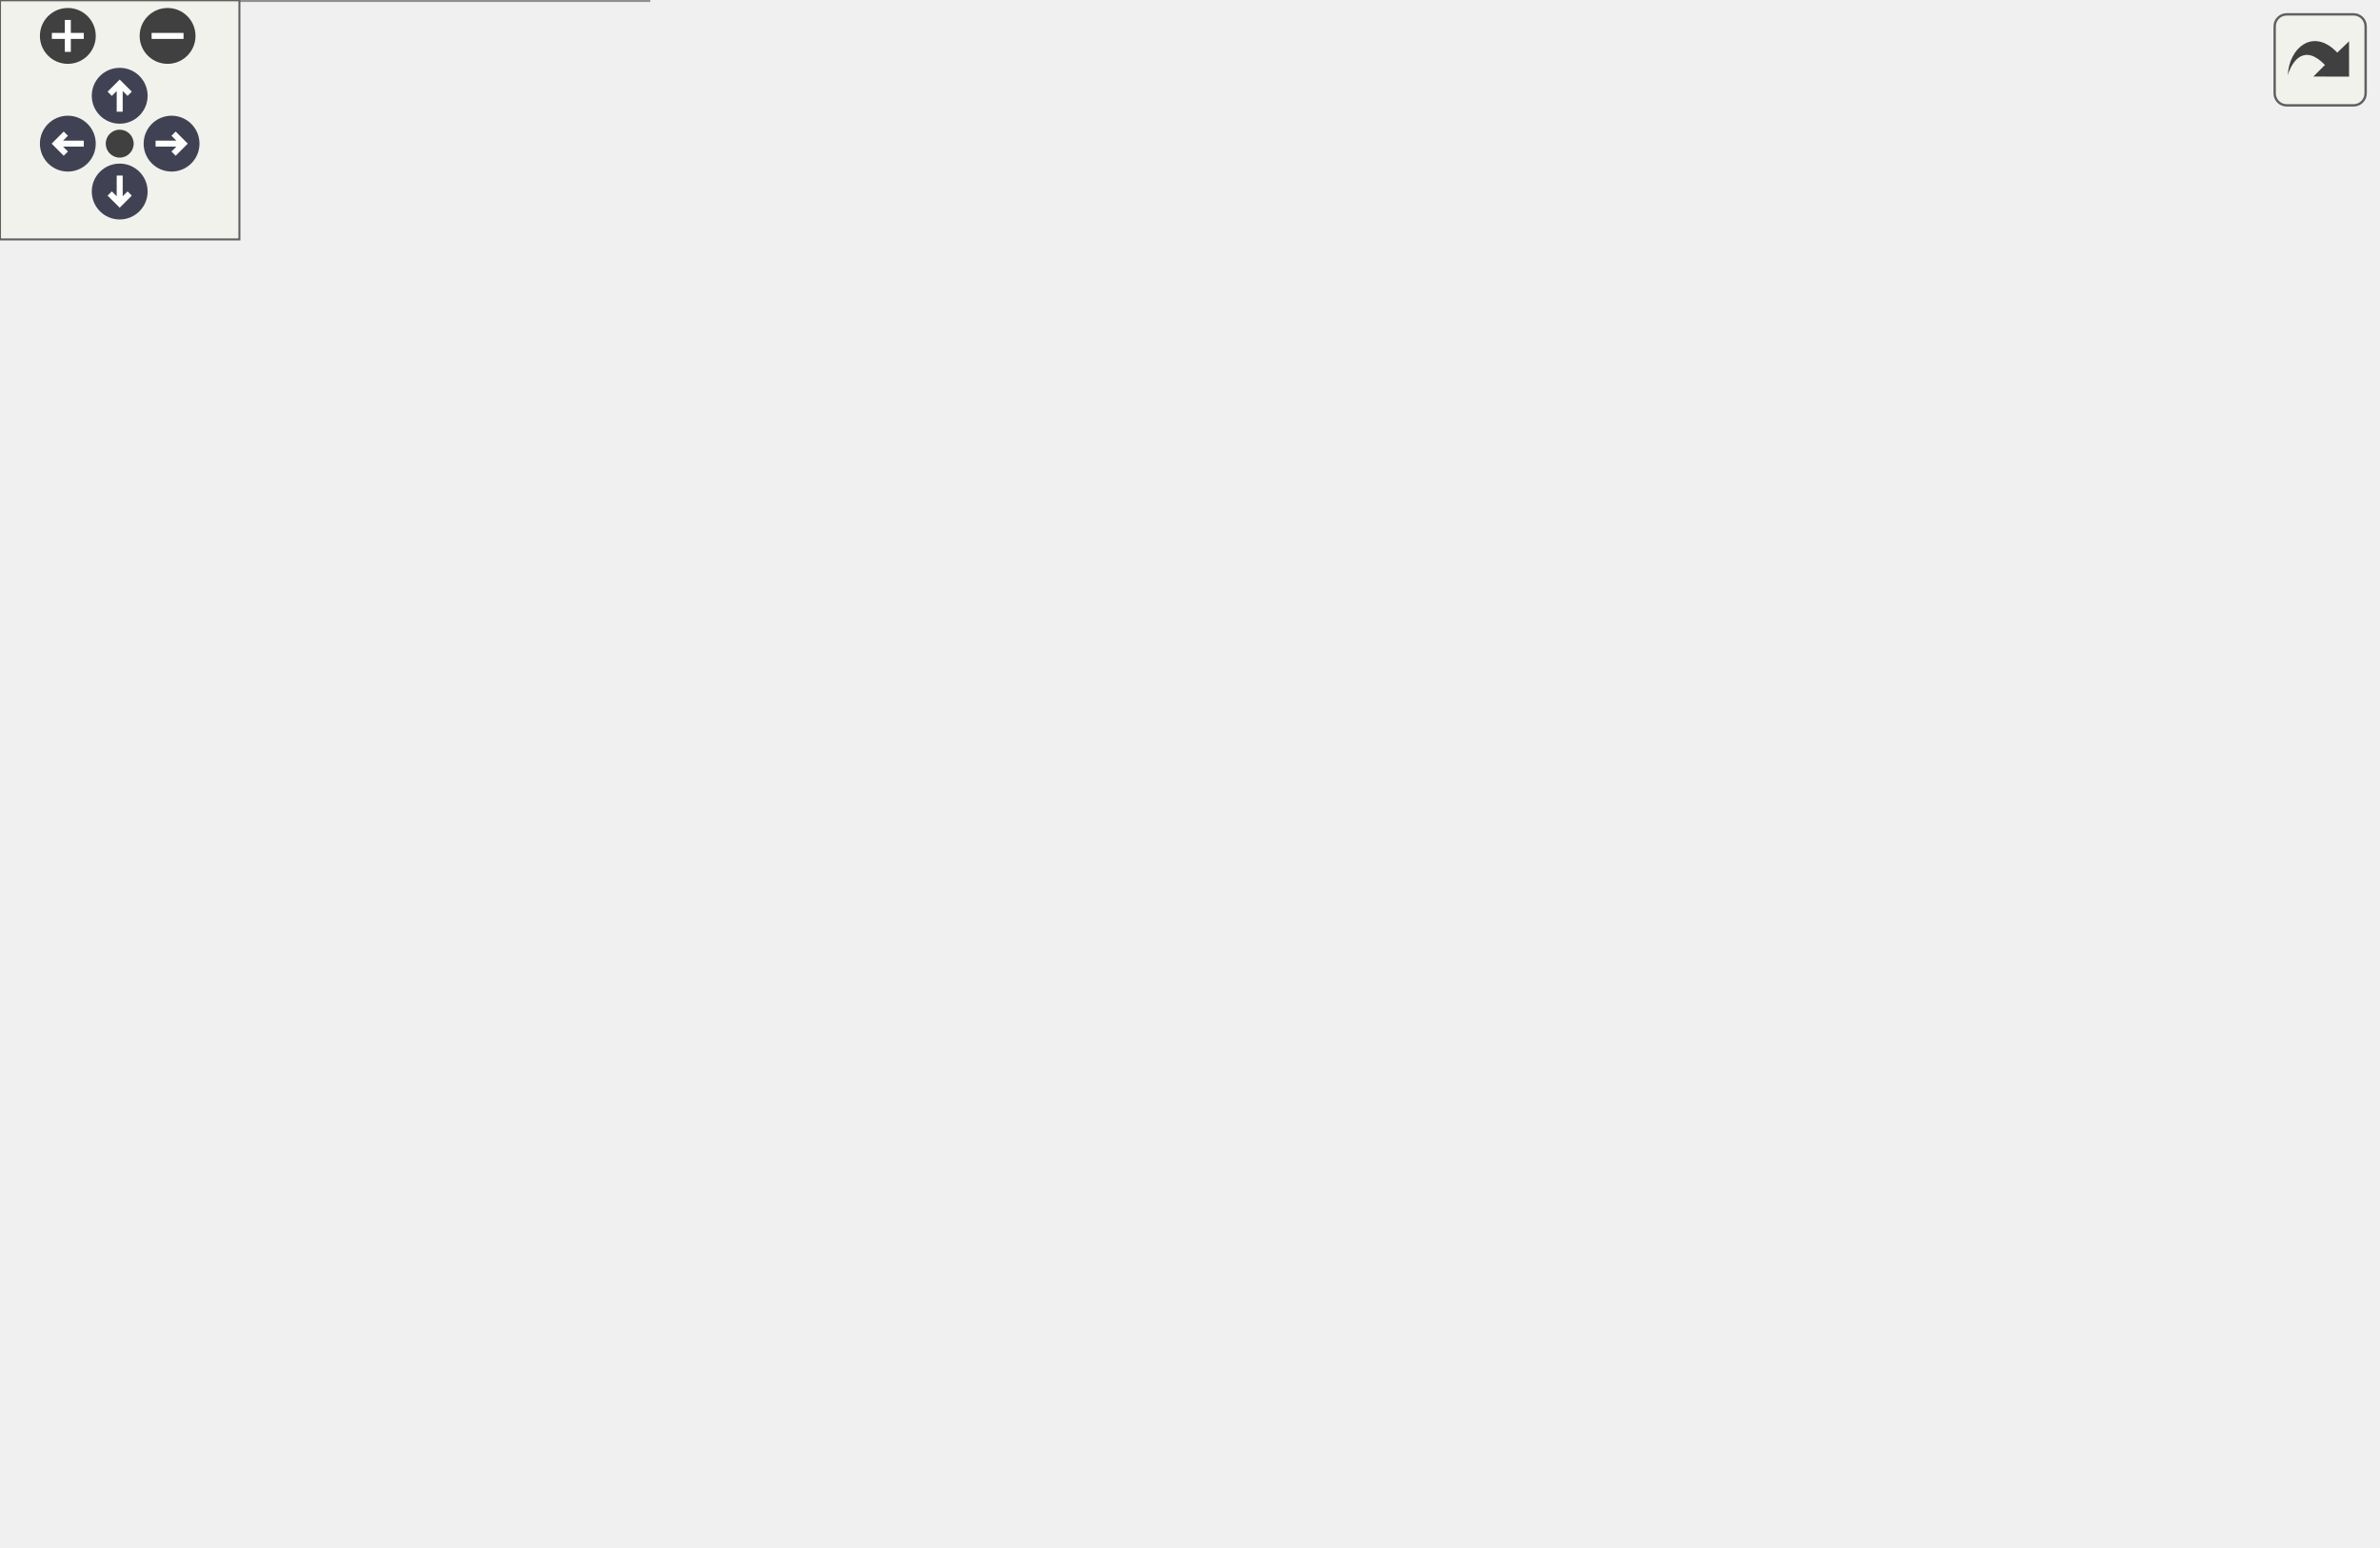
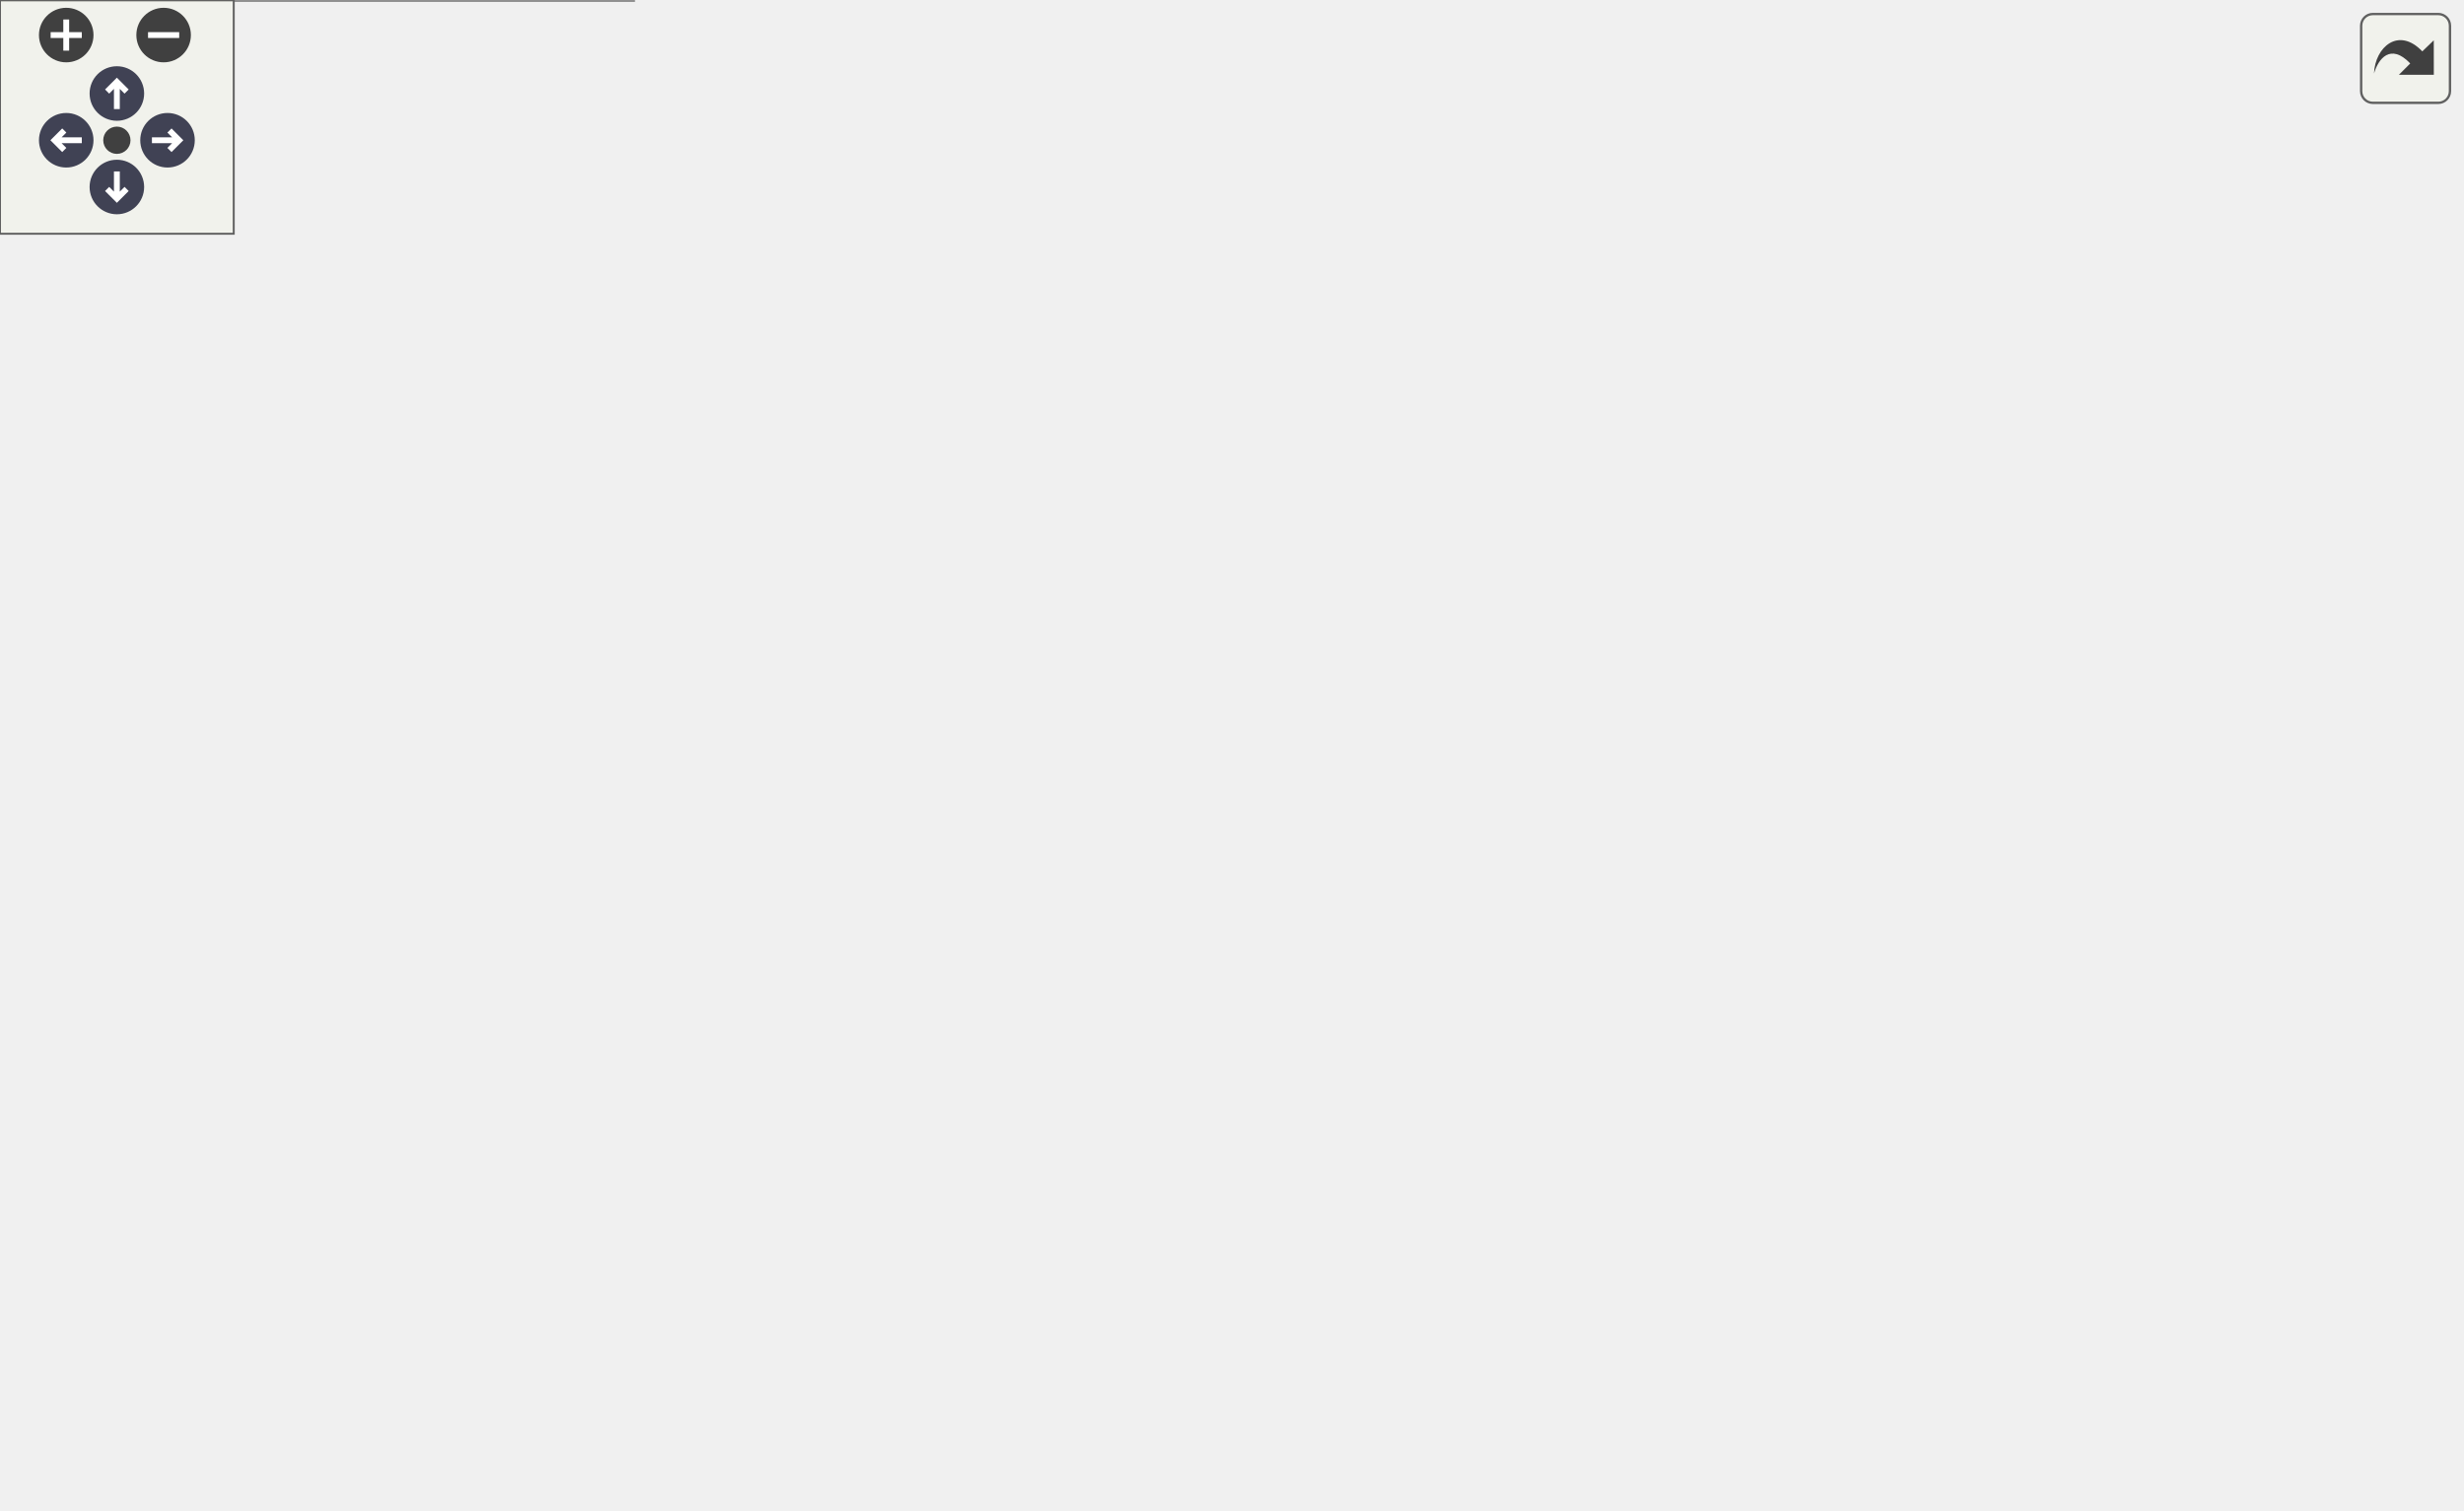
<svg xmlns="http://www.w3.org/2000/svg" xmlns:xlink="http://www.w3.org/1999/xlink" id="main" version="1.1" xml:space="preserve">
  <style type="text/css">
.node, .edge {opacity: 0.7;}
.node.selected, .edge.selected {opacity: 1;}
.edge:hover path { stroke: red; }
.edge:hover polygon { stroke: red; fill: red; }
</style>
  <defs>
    <circle id="rim" cx="0" cy="0" r="7" />
    <circle id="rim2" cx="0" cy="0" r="3.5" />
    <g id="zoomPlus">
      <use xlink:href="#rim" fill="#404040">
        <set attributeName="fill" to="#808080" begin="zoomplus.mouseover" end="zoomplus.mouseout" />
      </use>
      <path d="M-4,0h8M0,-4v8" fill="none" stroke="white" stroke-width="1.5" pointer-events="none" />
    </g>
    <g id="zoomMin">
      <use xlink:href="#rim" fill="#404040">
        <set attributeName="fill" to="#808080" begin="zoomminus.mouseover" end="zoomminus.mouseout" />
      </use>
      <path d="M-4,0h8" fill="none" stroke="white" stroke-width="1.5" pointer-events="none" />
    </g>
    <g id="arrowUp" transform="translate(30 24)">
      <use xlink:href="#rim" />
      <path pointer-events="none" fill="none" stroke="white" stroke-width="1.5" d="M0,-3.0v7 M-2.5,-0.5L0,-3.0L2.5,-0.5" />
    </g>
    <g id="arrowRight" transform="rotate(90) translate(36 -43)">
      <use xlink:href="#rim" />
      <path pointer-events="none" fill="none" stroke="white" stroke-width="1.5" d="M0,-3.0v7 M-2.5,-0.5L0,-3.0L2.5,-0.5" />
    </g>
    <g id="arrowDown" transform="rotate(180) translate(-30 -48)">
      <use xlink:href="#rim" />
      <path pointer-events="none" fill="none" stroke="white" stroke-width="1.5" d="M0,-3.0v7 M-2.5,-0.5L0,-3.0L2.5,-0.5" />
    </g>
    <g id="arrowLeft" transform="rotate(270) translate(-36 17)">
      <use xlink:href="#rim" />
      <path pointer-events="none" fill="none" stroke="white" stroke-width="1.5" d="M0,-3.0v7 M-2.5,-0.5L0,-3.0L2.5,-0.5" />
    </g>
    <g id="resetDef">
      <use xlink:href="#rim2" fill="#404040">
        <set attributeName="fill" to="#808080" begin="reset.mouseover" end="reset.mouseout" />
      </use>
    </g>
  </defs>
  <svg id="graph" class="graph">
    <g id="viewport">
      <g id="Node000001" class="node">
        <g id="a_Node000001">
          <a xlink:title=" ">
-             <polygon fill="#999999" stroke="#666666" points="379,-327 242,-327 242,-286 379,-286 379,-327" />
-             <text text-anchor="start" x="250" y="-315" font-family="Helvetica,sans-Serif" font-size="10.00">include/meltpooldg</text>
-             <text text-anchor="start" x="250" y="-304" font-family="Helvetica,sans-Serif" font-size="10.00">/level_set/normal_vector</text>
-             <text text-anchor="middle" x="310.5" y="-293" font-family="Helvetica,sans-Serif" font-size="10.00">_DG_operation.hpp</text>
+             <polygon fill="#999999" stroke="#666666" points="341,-327 204,-327 204,-286 341,-286 341,-327" />
+             <text text-anchor="start" x="212" y="-315" font-family="Helvetica,sans-Serif" font-size="10.00">include/meltpooldg</text>
+             <text text-anchor="start" x="212" y="-304" font-family="Helvetica,sans-Serif" font-size="10.00">/level_set/normal_vector</text>
+             <text text-anchor="middle" x="272.5" y="-293" font-family="Helvetica,sans-Serif" font-size="10.00">_DG_operation.hpp</text>
          </a>
        </g>
      </g>
      <g id="Node000002" class="node">
        <g id="a_Node000002">
          <a xlink:href="level__set__DG__operation_8hpp.html" target="_top" xlink:title=" ">
-             <polygon fill="white" stroke="#666666" points="219,-173 108,-173 108,-132 219,-132 219,-173" />
-             <text text-anchor="start" x="116" y="-161" font-family="Helvetica,sans-Serif" font-size="10.00">include/meltpooldg</text>
-             <text text-anchor="start" x="116" y="-150" font-family="Helvetica,sans-Serif" font-size="10.00">/level_set/level_set</text>
-             <text text-anchor="middle" x="163.5" y="-139" font-family="Helvetica,sans-Serif" font-size="10.00">_DG_operation.hpp</text>
+             <polygon fill="white" stroke="#666666" points="217,-173 106,-173 106,-132 217,-132 217,-173" />
+             <text text-anchor="start" x="114" y="-161" font-family="Helvetica,sans-Serif" font-size="10.00">include/meltpooldg</text>
+             <text text-anchor="start" x="114" y="-150" font-family="Helvetica,sans-Serif" font-size="10.00">/level_set/level_set</text>
+             <text text-anchor="middle" x="161.5" y="-139" font-family="Helvetica,sans-Serif" font-size="10.00">_DG_operation.hpp</text>
          </a>
        </g>
      </g>
      <g id="edge1_Node000001_Node000002" class="edge">
        <g id="a_edge1_Node000001_Node000002">
          <a xlink:title=" ">
-             <path fill="none" stroke="#63b8ff" d="M259.14,-280.76C244.89,-272.31 230.15,-261.94 218.5,-250 196.42,-227.36 180.06,-194.13 171.15,-173.16" />
-             <polygon fill="#63b8ff" stroke="#63b8ff" points="257.49,-283.85 267.91,-285.76 260.96,-277.76 257.49,-283.85" />
+             <path fill="none" stroke="#63b8ff" d="M214.58,-280.57C201.64,-272.54 189.2,-262.41 180.5,-250 164.43,-227.07 161.15,-193.91 160.87,-173.05" />
+             <polygon fill="#63b8ff" stroke="#63b8ff" points="213.17,-283.8 223.57,-285.81 216.69,-277.75 213.17,-283.8" />
          </a>
        </g>
      </g>
      <g id="Node000006" class="node">
        <g id="a_Node000006">
          <a xlink:href="reinitialization__hyperbolic__DG__operation_8hpp.html" target="_top" xlink:title=" ">
-             <polygon fill="white" stroke="#666666" points="393.5,-250 227.5,-250 227.5,-209 393.5,-209 393.5,-250" />
-             <text text-anchor="start" x="235.5" y="-238" font-family="Helvetica,sans-Serif" font-size="10.00">include/meltpooldg</text>
-             <text text-anchor="start" x="235.5" y="-227" font-family="Helvetica,sans-Serif" font-size="10.00">/level_set/reinitialization</text>
-             <text text-anchor="middle" x="310.5" y="-216" font-family="Helvetica,sans-Serif" font-size="10.00">_hyperbolic_DG_operation.hpp</text>
+             <polygon fill="white" stroke="#666666" points="355.5,-250 189.5,-250 189.5,-209 355.5,-209 355.5,-250" />
+             <text text-anchor="start" x="197.5" y="-238" font-family="Helvetica,sans-Serif" font-size="10.00">include/meltpooldg</text>
+             <text text-anchor="start" x="197.5" y="-227" font-family="Helvetica,sans-Serif" font-size="10.00">/level_set/reinitialization</text>
+             <text text-anchor="middle" x="272.5" y="-216" font-family="Helvetica,sans-Serif" font-size="10.00">_hyperbolic_DG_operation.hpp</text>
          </a>
        </g>
      </g>
      <g id="edge5_Node000001_Node000006" class="edge">
        <g id="a_edge5_Node000001_Node000006">
          <a xlink:title=" ">
-             <path fill="none" stroke="#63b8ff" d="M310.5,-275.69C310.5,-267.08 310.5,-257.9 310.5,-250.07" />
-             <polygon fill="#63b8ff" stroke="#63b8ff" points="307,-275.79 310.5,-285.79 314,-275.79 307,-275.79" />
+             <path fill="none" stroke="#63b8ff" d="M272.5,-275.69C272.5,-267.08 272.5,-257.9 272.5,-250.07" />
+             <polygon fill="#63b8ff" stroke="#63b8ff" points="269,-275.79 272.5,-285.79 276,-275.79 269,-275.79" />
          </a>
        </g>
      </g>
      <g id="Node000009" class="node">
        <g id="a_Node000009">
          <a xlink:href="normal__vector__DG__operation_8cpp.html" target="_top" xlink:title=" ">
-             <polygon fill="white" stroke="#666666" points="557,-244.5 412,-244.5 412,-214.5 557,-214.5 557,-244.5" />
-             <text text-anchor="start" x="420" y="-232.5" font-family="Helvetica,sans-Serif" font-size="10.00">source/level_set/normal</text>
-             <text text-anchor="middle" x="484.5" y="-221.5" font-family="Helvetica,sans-Serif" font-size="10.00">_vector_DG_operation.cpp</text>
-           </a>
-         </g>
-       </g>
-       <g id="edge9_Node000001_Node000009" class="edge">
-         <g id="a_edge9_Node000001_Node000009">
-           <a xlink:title=" ">
-             <path fill="none" stroke="#63b8ff" d="M365.18,-281.93C393.64,-269.66 427.47,-255.08 451.83,-244.58" />
-             <polygon fill="#63b8ff" stroke="#63b8ff" points="363.56,-278.82 355.76,-285.99 366.33,-285.25 363.56,-278.82" />
+             <polygon fill="white" stroke="#666666" points="519,-244.5 374,-244.5 374,-214.5 519,-214.5 519,-244.5" />
+             <text text-anchor="start" x="382" y="-232.5" font-family="Helvetica,sans-Serif" font-size="10.00">source/level_set/normal</text>
+             <text text-anchor="middle" x="446.5" y="-221.5" font-family="Helvetica,sans-Serif" font-size="10.00">_vector_DG_operation.cpp</text>
+           </a>
+         </g>
+       </g>
+       <g id="edge10_Node000001_Node000009" class="edge">
+         <g id="a_edge10_Node000001_Node000009">
+           <a xlink:title=" ">
+             <path fill="none" stroke="#63b8ff" d="M327.18,-281.93C355.64,-269.66 389.47,-255.08 413.83,-244.58" />
+             <polygon fill="#63b8ff" stroke="#63b8ff" points="325.56,-278.82 317.76,-285.99 328.33,-285.25 325.56,-278.82" />
          </a>
        </g>
      </g>
      <g id="Node000003" class="node">
        <g id="a_Node000003">
          <a xlink:href="level__set__application_8hpp.html" target="_top" xlink:title=" ">
            <polygon fill="white" stroke="#666666" points="163,-96 0,-96 0,-66 163,-66 163,-96" />
            <text text-anchor="start" x="8" y="-84" font-family="Helvetica,sans-Serif" font-size="10.00">applications/mp-level</text>
            <text text-anchor="middle" x="81.5" y="-73" font-family="Helvetica,sans-Serif" font-size="10.00">-set/level_set_application.hpp</text>
          </a>
        </g>
      </g>
      <g id="edge2_Node000002_Node000003" class="edge">
        <g id="a_edge2_Node000002_Node000003">
          <a xlink:title=" ">
-             <path fill="none" stroke="#63b8ff" d="M132.38,-125.12C120.71,-115.23 107.91,-104.38 98.06,-96.04" />
-             <polygon fill="#63b8ff" stroke="#63b8ff" points="130.33,-127.97 140.22,-131.77 134.86,-122.63 130.33,-127.97" />
+             <path fill="none" stroke="#63b8ff" d="M131.13,-125.12C119.75,-115.23 107.26,-104.38 97.66,-96.04" />
+             <polygon fill="#63b8ff" stroke="#63b8ff" points="128.94,-127.85 138.79,-131.77 133.54,-122.57 128.94,-127.85" />
          </a>
        </g>
      </g>
      <g id="Node000005" class="node">
        <g id="a_Node000005">
          <a xlink:href="level__set__DG__operation_8cpp.html" target="_top" xlink:title=" ">
            <polygon fill="white" stroke="#666666" points="310,-96 181,-96 181,-66 310,-66 310,-96" />
            <text text-anchor="start" x="189" y="-84" font-family="Helvetica,sans-Serif" font-size="10.00">source/level_set/level</text>
            <text text-anchor="middle" x="245.5" y="-73" font-family="Helvetica,sans-Serif" font-size="10.00">_set_DG_operation.cpp</text>
          </a>
        </g>
      </g>
      <g id="edge4_Node000002_Node000005" class="edge">
        <g id="a_edge4_Node000002_Node000005">
          <a xlink:title=" ">
-             <path fill="none" stroke="#63b8ff" d="M194.62,-125.12C206.29,-115.23 219.09,-104.38 228.94,-96.04" />
-             <polygon fill="#63b8ff" stroke="#63b8ff" points="192.14,-122.63 186.78,-131.77 196.67,-127.97 192.14,-122.63" />
+             <path fill="none" stroke="#63b8ff" d="M193.38,-125.12C205.34,-115.23 218.45,-104.38 228.53,-96.04" />
+             <polygon fill="#63b8ff" stroke="#63b8ff" points="190.82,-122.7 185.35,-131.77 195.28,-128.09 190.82,-122.7" />
          </a>
        </g>
      </g>
      <g id="Node000004" class="node">
        <g id="a_Node000004">
          <a xlink:href="level__set__application_8cpp.html" target="_top" xlink:title=" ">
            <polygon fill="white" stroke="#666666" points="162.5,-30 0.5,-30 0.5,0 162.5,0 162.5,-30" />
            <text text-anchor="start" x="8.5" y="-18" font-family="Helvetica,sans-Serif" font-size="10.00">applications/mp-level</text>
            <text text-anchor="middle" x="81.5" y="-7" font-family="Helvetica,sans-Serif" font-size="10.00">-set/level_set_application.cpp</text>
          </a>
        </g>
      </g>
      <g id="edge3_Node000003_Node000004" class="edge">
        <g id="a_edge3_Node000003_Node000004">
          <a xlink:title=" ">
            <path fill="none" stroke="#63b8ff" d="M81.5,-55.54C81.5,-46.96 81.5,-37.61 81.5,-30.16" />
            <polygon fill="#63b8ff" stroke="#63b8ff" points="78,-55.8 81.5,-65.8 85,-55.8 78,-55.8" />
          </a>
        </g>
      </g>
      <g id="edge7_Node000006_Node000002" class="edge">
        <g id="a_edge7_Node000006_Node000002">
          <a xlink:title=" ">
-             <path fill="none" stroke="#63b8ff" d="M263.09,-204.31C243.27,-194.2 220.54,-182.6 201.8,-173.04" />
-             <polygon fill="#63b8ff" stroke="#63b8ff" points="261.76,-207.56 272.26,-208.99 264.94,-201.33 261.76,-207.56" />
+             <path fill="none" stroke="#63b8ff" d="M235.31,-203.37C220.74,-193.53 204.29,-182.41 190.62,-173.17" />
+             <polygon fill="#63b8ff" stroke="#63b8ff" points="233.38,-206.29 243.63,-208.99 237.3,-200.49 233.38,-206.29" />
+           </a>
+         </g>
+       </g>
+       <g id="edge8_Node000006_Node000005" class="edge">
+         <g id="a_edge8_Node000006_Node000005">
+           <a xlink:title=" ">
+             <path fill="none" stroke="#63b8ff" d="M267.04,-198.85C261.28,-167.63 252.46,-119.79 248.11,-96.18" />
+             <polygon fill="#63b8ff" stroke="#63b8ff" points="263.6,-199.54 268.86,-208.74 270.49,-198.27 263.6,-199.54" />
          </a>
        </g>
      </g>
      <g id="Node000007" class="node">
        <g id="a_Node000007">
          <a xlink:href="reinitialization__application_8cpp.html" target="_top" xlink:title=" ">
-             <polygon fill="white" stroke="#666666" points="407.5,-167.5 237.5,-167.5 237.5,-137.5 407.5,-137.5 407.5,-167.5" />
-             <text text-anchor="start" x="245.5" y="-155.5" font-family="Helvetica,sans-Serif" font-size="10.00">applications/mp-reinit</text>
-             <text text-anchor="middle" x="322.5" y="-144.5" font-family="Helvetica,sans-Serif" font-size="10.00">/reinitialization_application.cpp</text>
+             <polygon fill="white" stroke="#666666" points="443.5,-167.5 273.5,-167.5 273.5,-137.5 443.5,-137.5 443.5,-167.5" />
+             <text text-anchor="start" x="281.5" y="-155.5" font-family="Helvetica,sans-Serif" font-size="10.00">applications/mp-reinit</text>
+             <text text-anchor="middle" x="358.5" y="-144.5" font-family="Helvetica,sans-Serif" font-size="10.00">/reinitialization_application.cpp</text>
          </a>
        </g>
      </g>
      <g id="edge6_Node000006_Node000007" class="edge">
        <g id="a_edge6_Node000006_Node000007">
          <a xlink:title=" ">
-             <path fill="none" stroke="#63b8ff" d="M315.28,-198.61C316.98,-188.01 318.81,-176.57 320.2,-167.86" />
-             <polygon fill="#63b8ff" stroke="#63b8ff" points="311.78,-198.37 313.65,-208.79 318.69,-199.47 311.78,-198.37" />
+             <path fill="none" stroke="#63b8ff" d="M302.69,-202.17C316.02,-190.55 331.16,-177.34 342.3,-167.63" />
+             <polygon fill="#63b8ff" stroke="#63b8ff" points="300.33,-199.58 295.1,-208.79 304.93,-204.86 300.33,-199.58" />
          </a>
        </g>
      </g>
      <g id="Node000008" class="node">
        <g id="a_Node000008">
          <a xlink:href="reinitialization__hyperbolic__DG__operation_8cpp.html" target="_top" xlink:title=" ">
-             <polygon fill="white" stroke="#666666" points="595.5,-167.5 425.5,-167.5 425.5,-137.5 595.5,-137.5 595.5,-167.5" />
-             <text text-anchor="start" x="433.5" y="-155.5" font-family="Helvetica,sans-Serif" font-size="10.00">source/level_set/reinitialization</text>
-             <text text-anchor="middle" x="510.5" y="-144.5" font-family="Helvetica,sans-Serif" font-size="10.00">_hyperbolic_DG_operation.cpp</text>
-           </a>
-         </g>
-       </g>
-       <g id="edge8_Node000006_Node000008" class="edge">
-         <g id="a_edge8_Node000006_Node000008">
-           <a xlink:title=" ">
-             <path fill="none" stroke="#63b8ff" d="M372.08,-205.41C405.05,-193.05 444.58,-178.22 472.95,-167.58" />
-             <polygon fill="#63b8ff" stroke="#63b8ff" points="370.66,-202.2 362.53,-208.99 373.12,-208.76 370.66,-202.2" />
+             <polygon fill="white" stroke="#666666" points="631.5,-167.5 461.5,-167.5 461.5,-137.5 631.5,-137.5 631.5,-167.5" />
+             <text text-anchor="start" x="469.5" y="-155.5" font-family="Helvetica,sans-Serif" font-size="10.00">source/level_set/reinitialization</text>
+             <text text-anchor="middle" x="546.5" y="-144.5" font-family="Helvetica,sans-Serif" font-size="10.00">_hyperbolic_DG_operation.cpp</text>
+           </a>
+         </g>
+       </g>
+       <g id="edge9_Node000006_Node000008" class="edge">
+         <g id="a_edge9_Node000006_Node000008">
+           <a xlink:title=" ">
+             <path fill="none" stroke="#63b8ff" d="M353.68,-206.28C399.46,-193.75 455.28,-178.47 495.05,-167.58" />
+             <polygon fill="#63b8ff" stroke="#63b8ff" points="352.5,-202.97 343.78,-208.99 354.34,-209.73 352.5,-202.97" />
          </a>
        </g>
      </g>
    </g>
  </svg>
  <g id="navigator" transform="translate(0 0)" fill="#404254">
    <rect fill="#f2f5e9" fill-opacity="0.5" stroke="#606060" stroke-width=".5" x="0" y="0" width="60" height="60" />
    <use id="zoomplus" xlink:href="#zoomPlus" x="17" y="9" />
    <use id="zoomminus" xlink:href="#zoomMin" x="42" y="9" />
    <use id="reset" xlink:href="#resetDef" x="30" y="36" />
    <use id="arrowup" xlink:href="#arrowUp" x="0" y="0" />
    <use id="arrowright" xlink:href="#arrowRight" x="0" y="0" />
    <use id="arrowdown" xlink:href="#arrowDown" x="0" y="0" />
    <use id="arrowleft" xlink:href="#arrowLeft" x="0" y="0" />
  </g>
  <svg viewBox="0 0 15 15" width="100%" height="30px" preserveAspectRatio="xMaxYMin meet">
    <g id="arrow_out" transform="scale(0.3 0.3)">
      <a xlink:href="normal__vector__DG__operation_8hpp__dep__incl_org.svg" target="_base">
        <rect id="button" ry="5" rx="5" y="6" x="6" height="38" width="38" fill="#f2f5e9" fill-opacity="0.5" stroke="#606060" stroke-width="1.0" />
        <path id="arrow" d="M 11.5,31.437 C 11.94,20.098 22.043,11.323 32.159,21.979 L 37.069,17.246 C 37.069,17.246 37.088,32 37.088,32 L 22.16,31.978 C 22.16,31.978 26.998,27.14 26.998,27.14 C 18.529,18.264 13.292,25.23 11.5,31.437 z" style="fill:#404040;" />
      </a>
    </g>
  </svg>
  <style type="text/css">

[data-mouse-over-selected='false'] { opacity: 0.7; }
[data-mouse-over-selected='true']  { opacity: 1.0; }

</style>
</svg>
